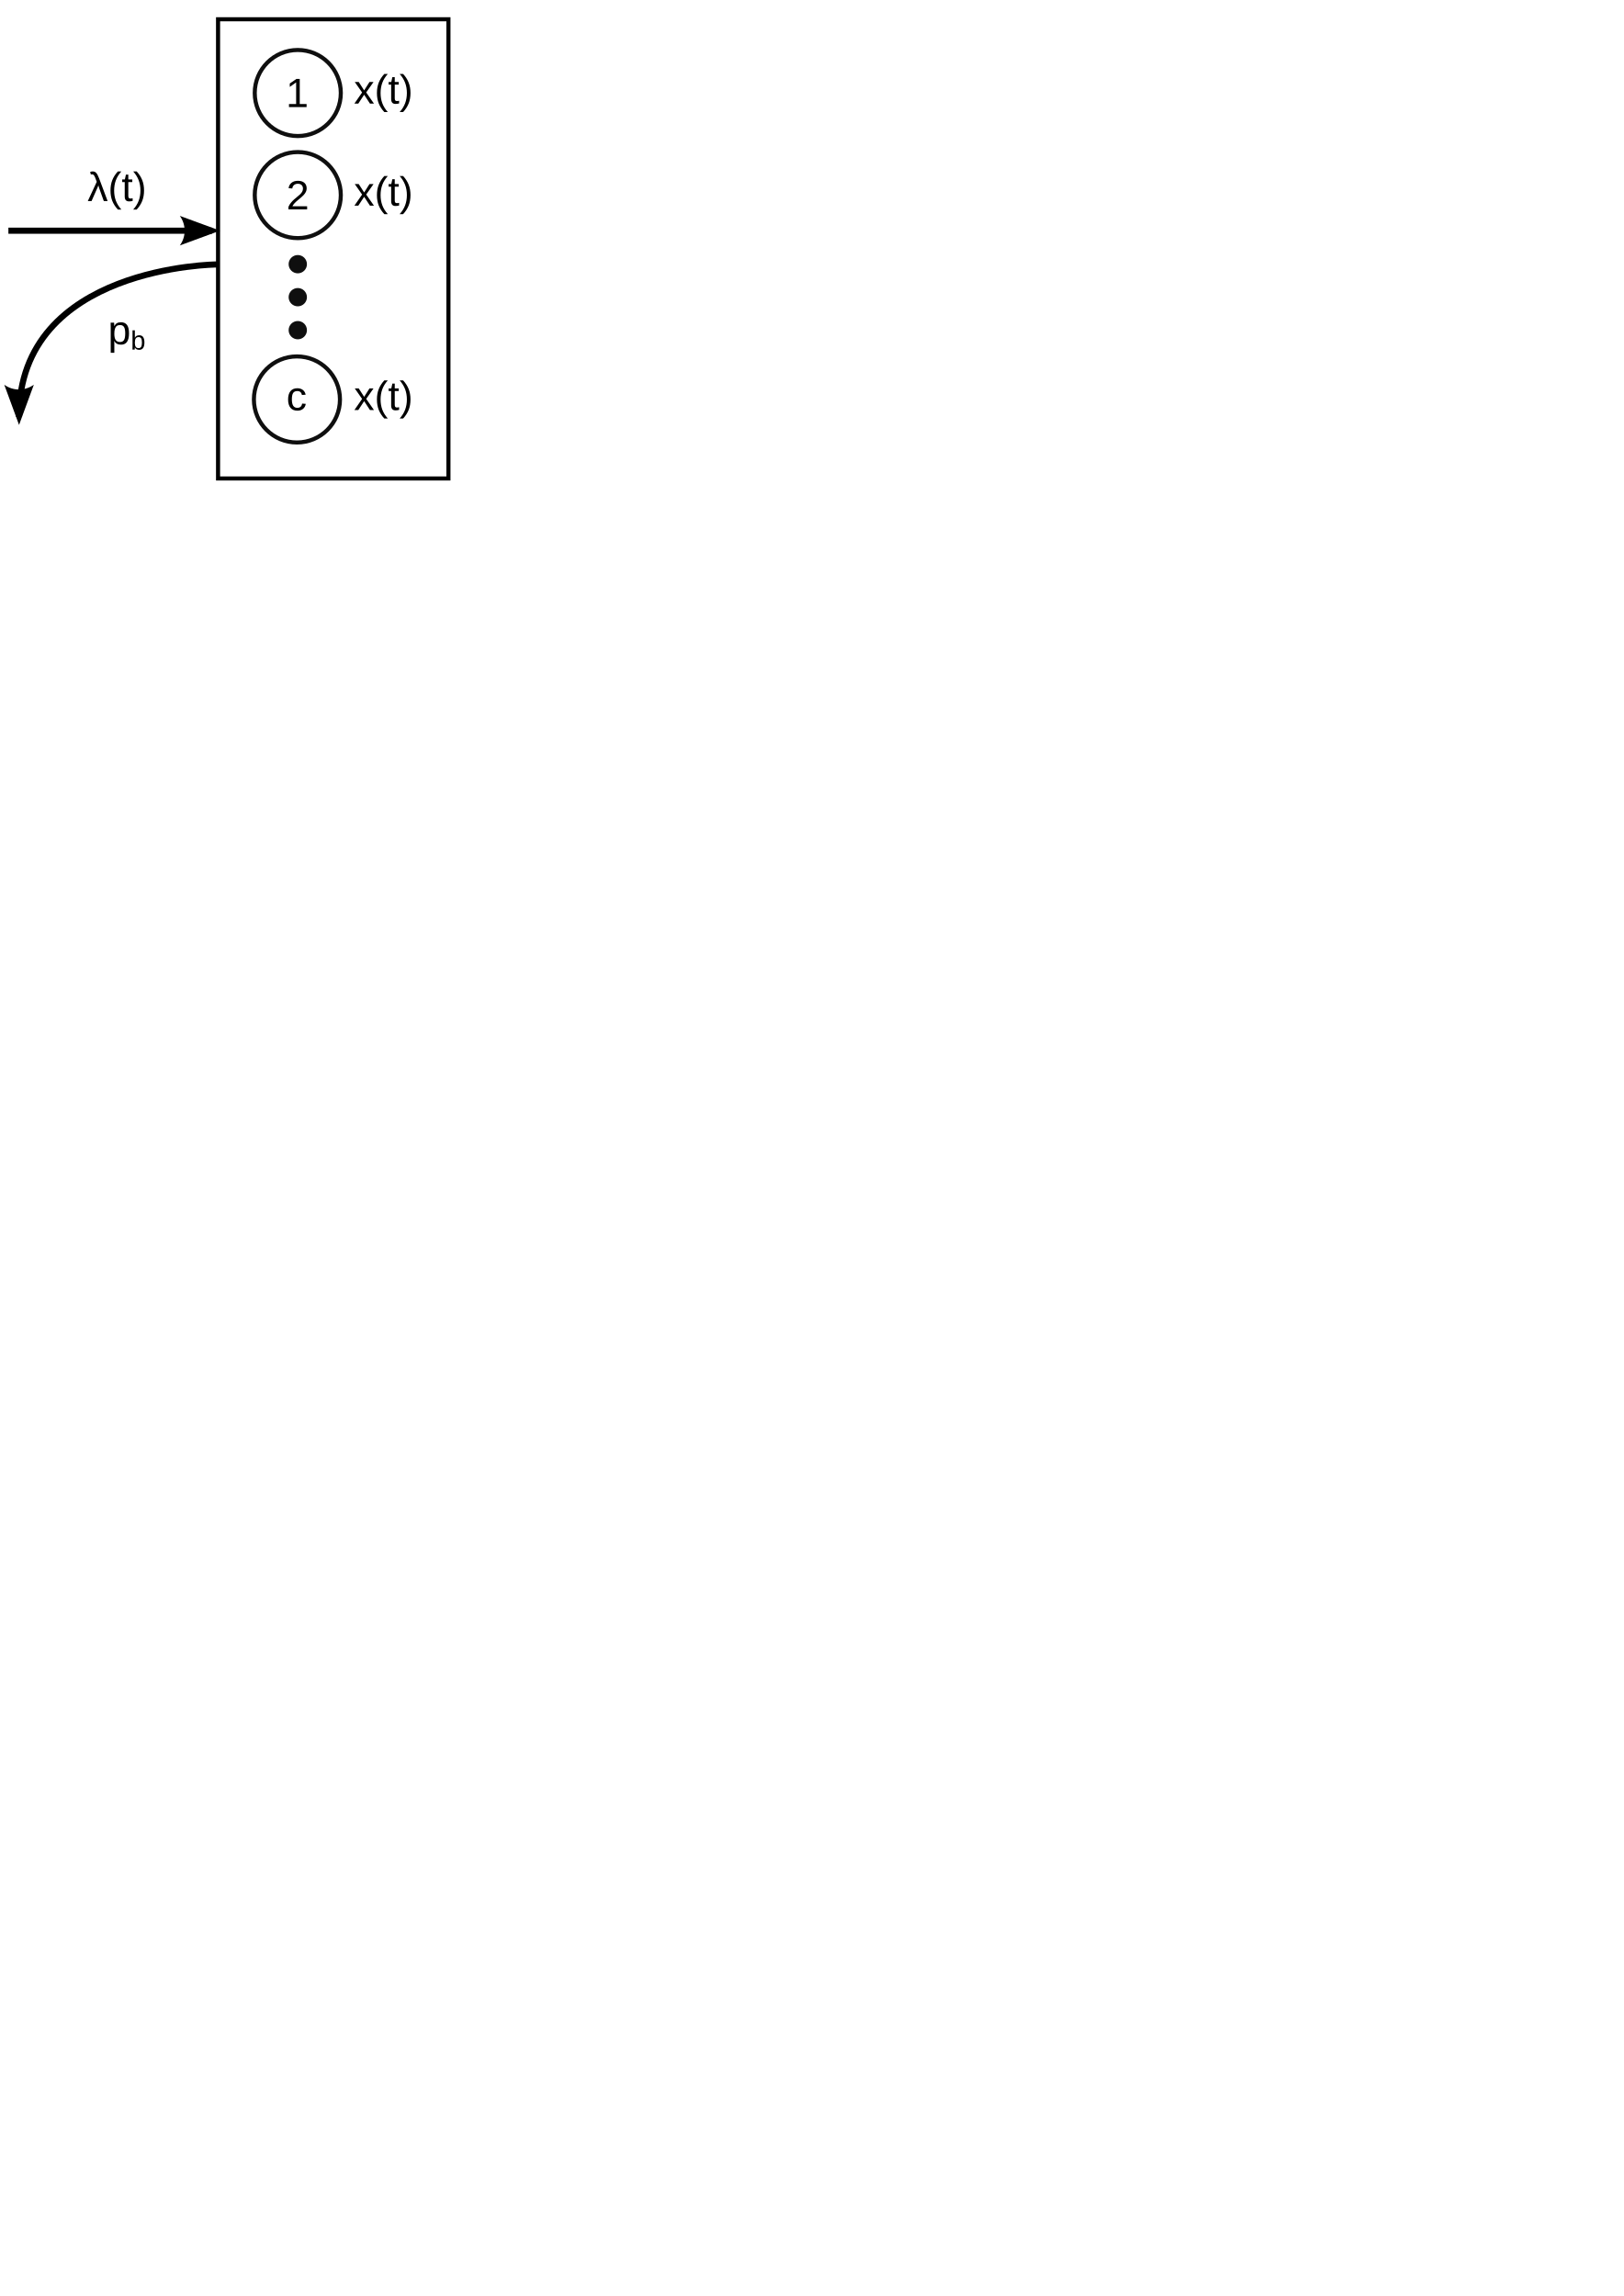
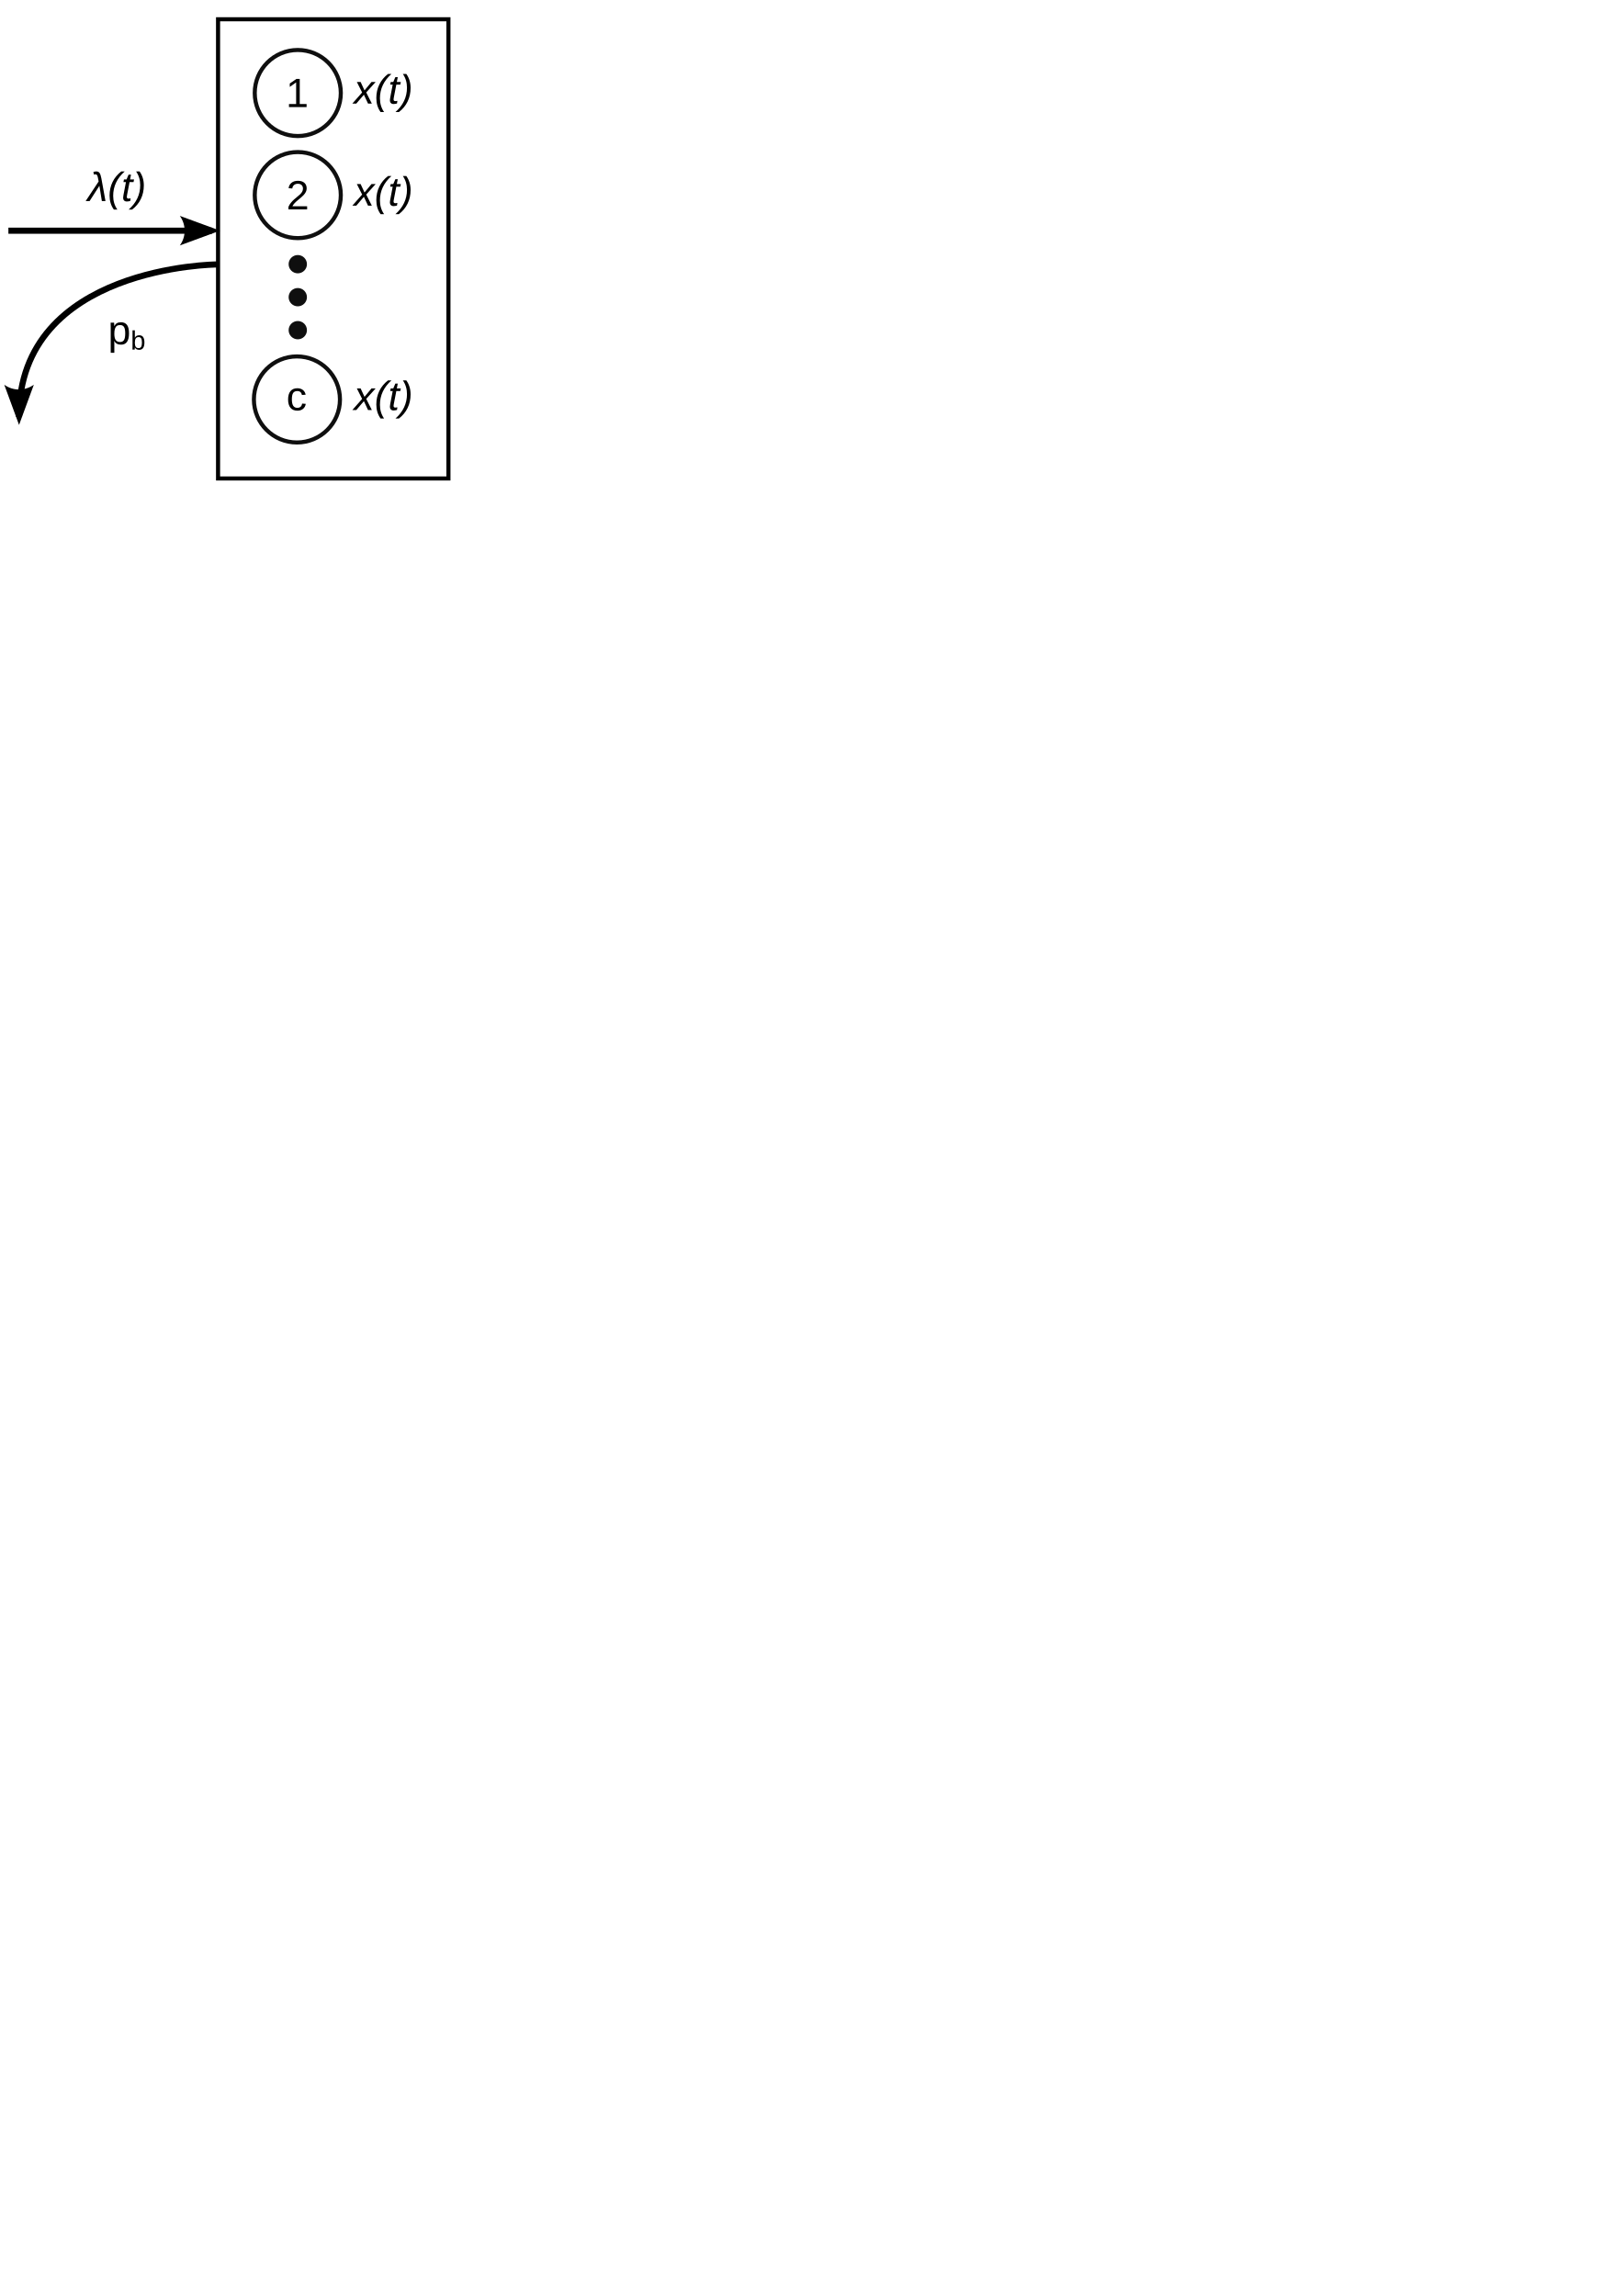
<svg xmlns="http://www.w3.org/2000/svg" width="210mm" height="297mm" id="svg4791" version="1.1">
  <defs id="defs4793">
    <marker orient="auto" refY="0.0" refX="0.0" id="Arrow2Mend" style="overflow:visible;">
      <path id="path3931" style="fill-rule:evenodd;stroke-width:0.625;stroke-linejoin:round;" d="M 8.719,4.034 L -2.207,0.016 L 8.719,-4.002 C 6.973,-1.63 6.983,1.616 8.719,4.034 z " transform="scale(0.6) rotate(180) translate(0,0)" />
    </marker>
    <marker orient="auto" refY="0" refX="0" id="Arrow2Mend-6" style="overflow:visible">
      <path id="path3931-7" style="fill-rule:evenodd;stroke-width:0.625;stroke-linejoin:round" d="M 8.719,4.034 -2.207,0.016 8.719,-4.002 c -1.745,2.372 -1.735,5.617 -6e-7,8.035 z" transform="scale(-0.6,-0.6)" />
    </marker>
    <marker orient="auto" refY="0" refX="0" id="Arrow2Mend-4" style="overflow:visible">
      <path id="path3931-1" style="fill-rule:evenodd;stroke-width:0.625;stroke-linejoin:round" d="M 8.719,4.034 -2.207,0.016 8.719,-4.002 c -1.745,2.372 -1.735,5.617 -6e-7,8.035 z" transform="scale(-0.6,-0.6)" />
    </marker>
    <marker orient="auto" refY="0" refX="0" id="marker5664" style="overflow:visible">
      <path id="path5666" style="fill-rule:evenodd;stroke-width:0.625;stroke-linejoin:round" d="M 8.719,4.034 -2.207,0.016 8.719,-4.002 c -1.745,2.372 -1.735,5.617 -6e-7,8.035 z" transform="scale(-0.6,-0.6)" />
    </marker>
    <marker orient="auto" refY="0" refX="0" id="Arrow2Mend-1" style="overflow:visible">
      <path id="path3931-5" style="fill-rule:evenodd;stroke-width:0.625;stroke-linejoin:round" d="M 8.719,4.034 -2.207,0.016 8.719,-4.002 c -1.745,2.372 -1.735,5.617 -6e-7,8.035 z" transform="scale(-0.6,-0.6)" />
    </marker>
    <marker orient="auto" refY="0" refX="0" id="marker5664-1" style="overflow:visible">
      <path id="path5666-0" style="fill-rule:evenodd;stroke-width:0.625;stroke-linejoin:round" d="M 8.719,4.034 -2.207,0.016 8.719,-4.002 c -1.745,2.372 -1.735,5.617 -6e-7,8.035 z" transform="scale(-0.6,-0.6)" />
    </marker>
    <marker orient="auto" refY="0" refX="0" id="Arrow2Mend-44" style="overflow:visible">
      <path id="path3931-78" style="fill-rule:evenodd;stroke-width:0.625;stroke-linejoin:round" d="M 8.719,4.034 -2.207,0.016 8.719,-4.002 c -1.745,2.372 -1.735,5.617 -6e-7,8.035 z" transform="scale(-0.6,-0.6)" />
    </marker>
    <marker orient="auto" refY="0" refX="0" id="marker5664-15" style="overflow:visible">
      <path id="path5666-6" style="fill-rule:evenodd;stroke-width:0.625;stroke-linejoin:round" d="M 8.719,4.034 -2.207,0.016 8.719,-4.002 c -1.745,2.372 -1.735,5.617 -6e-7,8.035 z" transform="scale(-0.6,-0.6)" />
    </marker>
    <marker orient="auto" refY="0" refX="0" id="Arrow2Mend-5" style="overflow:visible">
      <path id="path3931-14" style="fill-rule:evenodd;stroke-width:0.625;stroke-linejoin:round" d="M 8.719,4.034 -2.207,0.016 8.719,-4.002 c -1.745,2.372 -1.735,5.617 -6e-7,8.035 z" transform="scale(-0.6,-0.6)" />
    </marker>
    <marker orient="auto" refY="0" refX="0" id="marker5664-3" style="overflow:visible">
      <path id="path5666-67" style="fill-rule:evenodd;stroke-width:0.625;stroke-linejoin:round" d="M 8.719,4.034 -2.207,0.016 8.719,-4.002 c -1.745,2.372 -1.735,5.617 -6e-7,8.035 z" transform="scale(-0.6,-0.6)" />
    </marker>
    <marker orient="auto" refY="0" refX="0" id="Arrow2Mend-69" style="overflow:visible">
      <path id="path3931-76" style="fill-rule:evenodd;stroke-width:0.625;stroke-linejoin:round" d="M 8.719,4.034 -2.207,0.016 8.719,-4.002 c -1.745,2.372 -1.735,5.617 -6e-7,8.035 z" transform="scale(-0.6,-0.6)" />
    </marker>
    <marker orient="auto" refY="0" refX="0" id="marker5664-34" style="overflow:visible">
      <path id="path5666-7" style="fill-rule:evenodd;stroke-width:0.625;stroke-linejoin:round" d="M 8.719,4.034 -2.207,0.016 8.719,-4.002 c -1.745,2.372 -1.735,5.617 -6e-7,8.035 z" transform="scale(-0.6,-0.6)" />
    </marker>
    <marker orient="auto" refY="0" refX="0" id="Arrow2Mend-7" style="overflow:visible">
      <path id="path3931-3" style="fill-rule:evenodd;stroke-width:0.625;stroke-linejoin:round" d="M 8.719,4.034 -2.207,0.016 8.719,-4.002 c -1.745,2.372 -1.735,5.617 -6e-7,8.035 z" transform="scale(-0.6,-0.6)" />
    </marker>
    <marker orient="auto" refY="0" refX="0" id="marker5664-2" style="overflow:visible">
      <path id="path5666-8" style="fill-rule:evenodd;stroke-width:0.625;stroke-linejoin:round" d="M 8.719,4.034 -2.207,0.016 8.719,-4.002 c -1.745,2.372 -1.735,5.617 -6e-7,8.035 z" transform="scale(-0.6,-0.6)" />
    </marker>
    <marker orient="auto" refY="0" refX="0" id="Arrow2Mend-0" style="overflow:visible">
      <path id="path3931-58" style="fill-rule:evenodd;stroke-width:0.625;stroke-linejoin:round" d="M 8.719,4.034 -2.207,0.016 8.719,-4.002 c -1.745,2.372 -1.735,5.617 -6e-7,8.035 z" transform="scale(-0.6,-0.6)" />
    </marker>
    <marker orient="auto" refY="0" refX="0" id="marker5664-4" style="overflow:visible">
      <path id="path5666-04" style="fill-rule:evenodd;stroke-width:0.625;stroke-linejoin:round" d="M 8.719,4.034 -2.207,0.016 8.719,-4.002 c -1.745,2.372 -1.735,5.617 -6e-7,8.035 z" transform="scale(-0.6,-0.6)" />
    </marker>
  </defs>
  <g id="layer1">
    <g id="g3986" transform="translate(-495.4252,-332.1822)">
      <path transform="translate(416.6155,34.2904)" d="m 245.406,393.272 c 0,11.617 -9.418,21.035 -21.035,21.035 -11.617,0 -21.035,-9.418 -21.035,-21.035 0,-11.617 9.418,-21.035 21.035,-21.035 11.617,0 21.035,9.418 21.035,21.035 z" id="path4799" style="opacity:0.94;fill:none;stroke:#000000;stroke-width:2;stroke-miterlimit:4;stroke-opacity:1;stroke-dasharray:none" />
      <text id="text5362" y="434.544" x="635.425" style="font-size:20px;font-style:normal;font-weight:normal;line-height:125%;letter-spacing:0px;word-spacing:0px;fill:#000000;fill-opacity:1;stroke:none;font-family:Sans" xml:space="preserve">
        <tspan style="font-size:20px;font-style:normal;font-variant:normal;font-weight:normal;font-stretch:normal;font-family:Liberation Sans;-inkscape-font-specification:Liberation Sans" y="434.544" x="635.425" id="tspan5364">2</tspan>
      </text>
    </g>
    <g id="g5395" transform="translate(-153.8707,-343.7025)">
      <g id="g3978">
        <path transform="translate(75.06093,-4.09729)" style="opacity:0.94;fill:none;stroke:#000000;stroke-width:2;stroke-miterlimit:4;stroke-opacity:1;stroke-dasharray:none" id="path4799-6" d="m 245.406,393.272 c 0,11.617 -9.418,21.035 -21.035,21.035 -11.617,0 -21.035,-9.418 -21.035,-21.035 0,-11.617 9.418,-21.035 21.035,-21.035 11.617,0 21.035,9.418 21.035,21.035 z" />
        <text xml:space="preserve" style="font-size:20px;font-style:normal;font-weight:normal;line-height:125%;letter-spacing:0px;word-spacing:0px;fill:#000000;fill-opacity:1;stroke:none;font-family:Sans" x="293.597" y="396.054" id="text5366">
          <tspan style="font-style:normal;font-variant:normal;font-weight:normal;font-stretch:normal;font-family:Liberation Sans;-inkscape-font-specification:Liberation Sans" id="tspan5368" x="293.597" y="396.054">1</tspan>
        </text>
      </g>
    </g>
    <g id="g3921">
      <path d="m 245.406,393.272 a 21.035,21.035 0 1 1 -42.07,0 21.035,21.035 0 1 1 42.07,0 z" id="path4799-64" style="opacity:0.94;fill:none;stroke:#000000;stroke-width:2;stroke-miterlimit:4;stroke-opacity:1;stroke-dasharray:none" transform="translate(-79.22479,-197.9781)" />
      <text id="text5386" y="200.577" x="139.985" style="font-size:20px;font-style:normal;font-weight:normal;line-height:125%;letter-spacing:0px;word-spacing:0px;fill:#000000;fill-opacity:1;stroke:none;font-family:Sans" xml:space="preserve">
        <tspan y="200.577" x="139.985" id="tspan5388" style="font-style:normal;font-variant:normal;font-weight:normal;font-stretch:normal;font-family:Liberation Sans;-inkscape-font-specification:Liberation Sans">c</tspan>
      </text>
    </g>
    <path style="fill:none;stroke:#000000;stroke-width:3;stroke-linecap:butt;stroke-linejoin:miter;stroke-miterlimit:4;stroke-opacity:1;stroke-dasharray:none;marker-end:url(#Arrow2Mend)" d="m 4.108,112.793 99.49,0" id="path5427" />
    <text xml:space="preserve" style="font-size:22px;font-style:normal;font-weight:normal;line-height:125%;letter-spacing:0px;word-spacing:0px;fill:#000000;fill-opacity:1;stroke:none;font-family:Sans" x="173.02" y="50.648" id="text5836">
-       <tspan id="tspan5838" x="173.02" y="50.648" style="font-size:20px;font-style:normal;font-variant:normal;font-weight:normal;font-stretch:normal;font-family:Liberation Sans;-inkscape-font-specification:Liberation Sans">x(t)</tspan>
+       <tspan id="tspan5838" x="173.02" y="50.648" style="font-size:20px;font-style:oblique;font-variant:normal;font-weight:normal;font-stretch:normal;font-family:Liberation Sans;-inkscape-font-specification:Liberation Sans Oblique">x(t)</tspan>
    </text>
    <text xml:space="preserve" style="font-size:20px;font-style:normal;font-weight:normal;line-height:125%;letter-spacing:0px;word-spacing:0px;fill:#000000;fill-opacity:1;stroke:none;font-family:Sans" x="42.779" y="98.309" id="text5832-7">
-       <tspan id="tspan5834-0" x="42.779" y="98.309" style="font-size:20px;font-style:normal;font-variant:normal;font-weight:normal;font-stretch:normal;font-family:Liberation Sans;-inkscape-font-specification:Liberation Sans">λ(t)</tspan>
+       <tspan id="tspan5834-0" x="42.779" y="98.309" style="font-size:20px;font-style:oblique;font-variant:normal;font-weight:normal;font-stretch:normal;font-family:Liberation Sans;-inkscape-font-specification:Liberation Sans Oblique">λ(t)</tspan>
    </text>
    <g id="g6149-7" transform="matrix(0,1,-1,0,620.9818,-163.1591)">
      <path transform="matrix(0.6926608,0,0,0.6926608,88.46551,145.5996)" d="m 299.762,476.165 c 0,3.015 -2.444,5.459 -5.459,5.459 -3.015,0 -5.459,-2.444 -5.459,-5.459 0,-3.015 2.444,-5.459 5.459,-5.459 3.015,0 5.459,2.444 5.459,5.459 z" id="path6122-3" style="opacity:0.94;fill:#000000;fill-opacity:1;stroke:#000000;stroke-width:2;stroke-miterlimit:4;stroke-opacity:1;stroke-dasharray:none" />
      <path transform="matrix(0.6926608,0,0,0.6926608,120.7246,145.5996)" d="m 299.762,476.165 c 0,3.015 -2.444,5.459 -5.459,5.459 -3.015,0 -5.459,-2.444 -5.459,-5.459 0,-3.015 2.444,-5.459 5.459,-5.459 3.015,0 5.459,2.444 5.459,5.459 z" id="path6122-6-2" style="opacity:0.94;fill:#000000;fill-opacity:1;stroke:#000000;stroke-width:2;stroke-miterlimit:4;stroke-opacity:1;stroke-dasharray:none" />
      <path transform="matrix(0.6926608,0,0,0.6926608,104.5951,145.5996)" d="m 299.762,476.165 c 0,3.015 -2.444,5.459 -5.459,5.459 -3.015,0 -5.459,-2.444 -5.459,-5.459 0,-3.015 2.444,-5.459 5.459,-5.459 3.015,0 5.459,2.444 5.459,5.459 z" id="path6122-9-2" style="opacity:0.94;fill:#000000;fill-opacity:1;stroke:#000000;stroke-width:2;stroke-miterlimit:4;stroke-opacity:1;stroke-dasharray:none" />
    </g>
    <rect style="fill:none;stroke:#000000;stroke-width:2;stroke-miterlimit:4;stroke-dasharray:none;stroke-dashoffset:0" id="rect3109" width="112.615" height="224.506" x="106.588" y="9.42" ry="0" />
    <text xml:space="preserve" style="font-size:22px;font-style:normal;font-weight:normal;line-height:125%;letter-spacing:0px;word-spacing:0px;fill:#000000;fill-opacity:1;stroke:none;font-family:Sans" x="173.02" y="100.556" id="text5836-1">
-       <tspan id="tspan5838-7" x="173.02" y="100.556" style="font-size:20px;font-style:normal;font-variant:normal;font-weight:normal;font-stretch:normal;font-family:Liberation Sans;-inkscape-font-specification:Liberation Sans">x(t)</tspan>
+       <tspan id="tspan5838-7" x="173.02" y="100.556" style="font-size:20px;font-style:oblique;font-variant:normal;font-weight:normal;font-stretch:normal;font-family:Liberation Sans;-inkscape-font-specification:Liberation Sans Oblique">x(t)</tspan>
    </text>
    <text xml:space="preserve" style="font-size:22px;font-style:normal;font-weight:normal;line-height:125%;letter-spacing:0px;word-spacing:0px;fill:#000000;fill-opacity:1;stroke:none;font-family:Sans" x="173.02" y="200.469" id="text5836-4">
-       <tspan id="tspan5838-0" x="173.02" y="200.469" style="font-size:20px;font-style:normal;font-variant:normal;font-weight:normal;font-stretch:normal;font-family:Liberation Sans;-inkscape-font-specification:Liberation Sans">x(t)</tspan>
+       <tspan id="tspan5838-0" x="173.02" y="200.469" style="font-size:20px;font-style:oblique;font-variant:normal;font-weight:normal;font-stretch:normal;font-family:Liberation Sans;-inkscape-font-specification:Liberation Sans Oblique">x(t)</tspan>
    </text>
    <path style="fill:none;stroke:#000000;stroke-width:3;stroke-linecap:butt;stroke-linejoin:miter;stroke-miterlimit:4;stroke-opacity:1;stroke-dasharray:none;marker-end:url(#marker5664-4)" d="m 106.04,129.29 c 0,0 -96.756,0.569 -96.756,74.489" id="path4050" />
    <text xml:space="preserve" style="font-size:20px;font-style:normal;font-variant:normal;font-weight:normal;font-stretch:normal;line-height:125%;letter-spacing:0px;word-spacing:0px;fill:#000000;fill-opacity:1;stroke:none;font-family:Liberation Sans;-inkscape-font-specification:Liberation Sans" x="52.779" y="168.309" id="text4264">
-       <tspan id="tspan4266" x="52.779" y="168.309">p<tspan style="font-size:65.001%;baseline-shift:sub" id="tspan4268">b</tspan>
+       <tspan id="tspan4266" x="52.779" y="168.309" style="font-size:20px">p<tspan style="font-size:65%;baseline-shift:sub" id="tspan3046">b</tspan>
      </tspan>
    </text>
  </g>
</svg>
